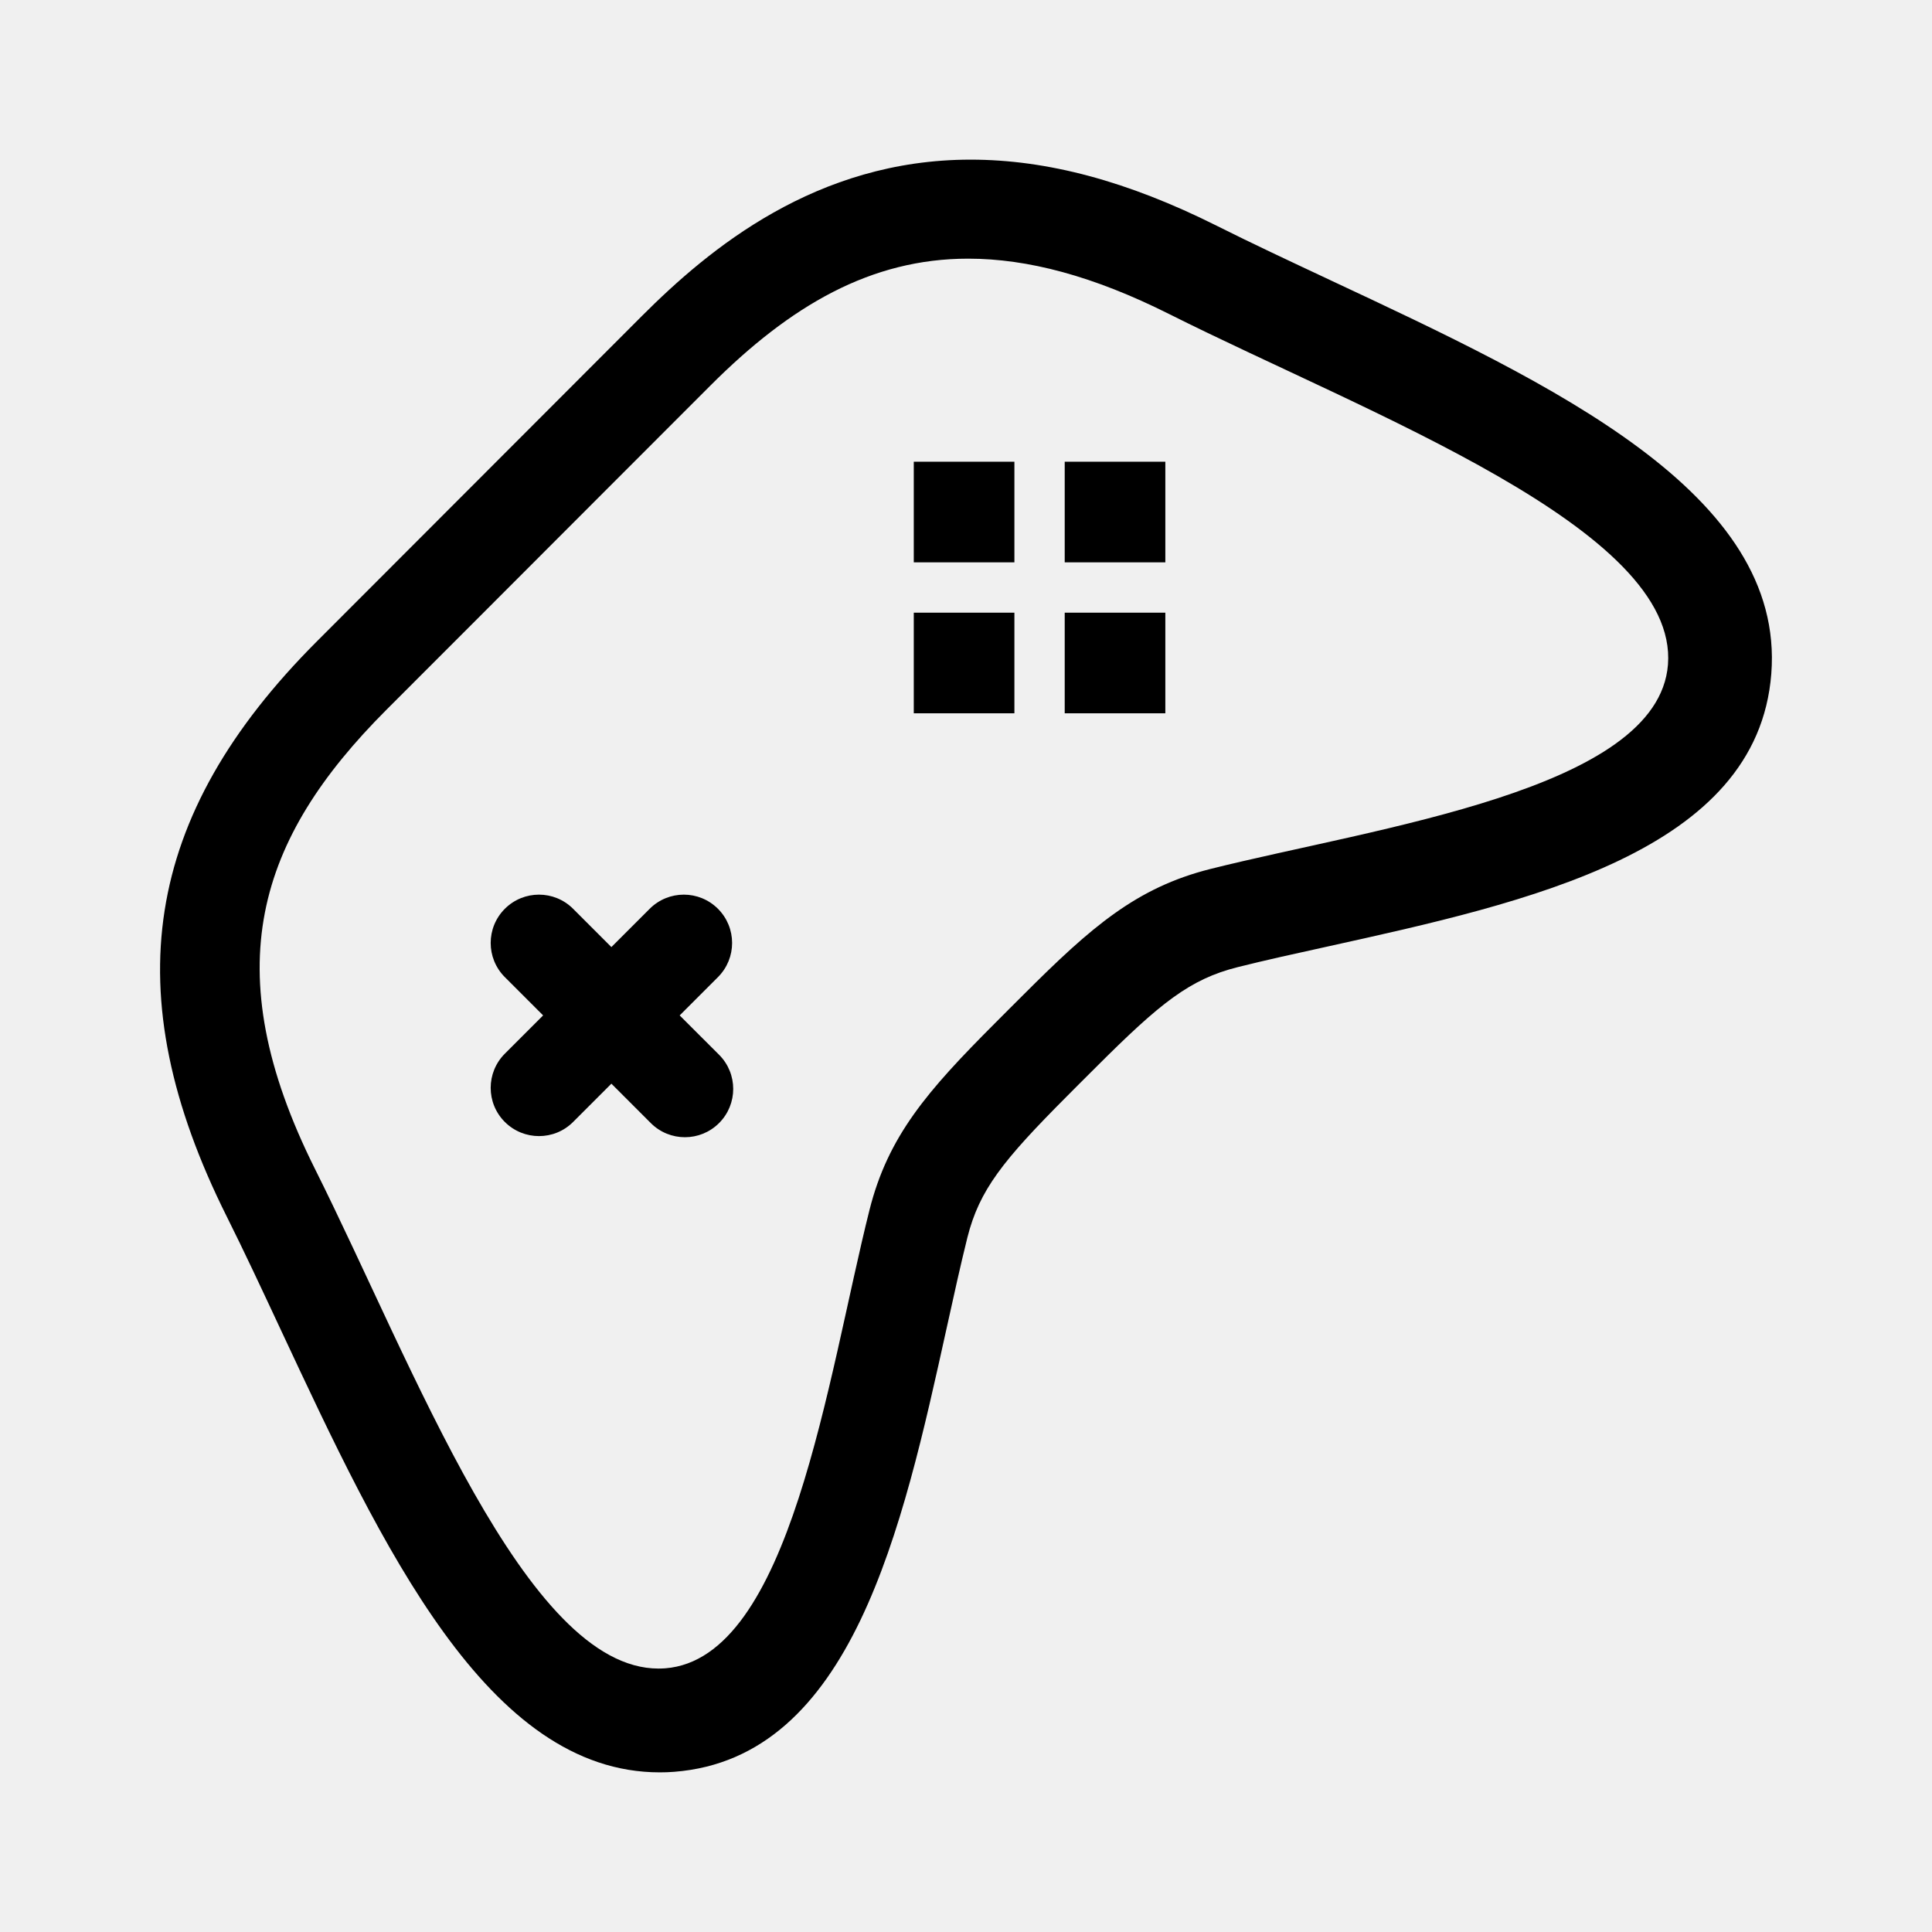
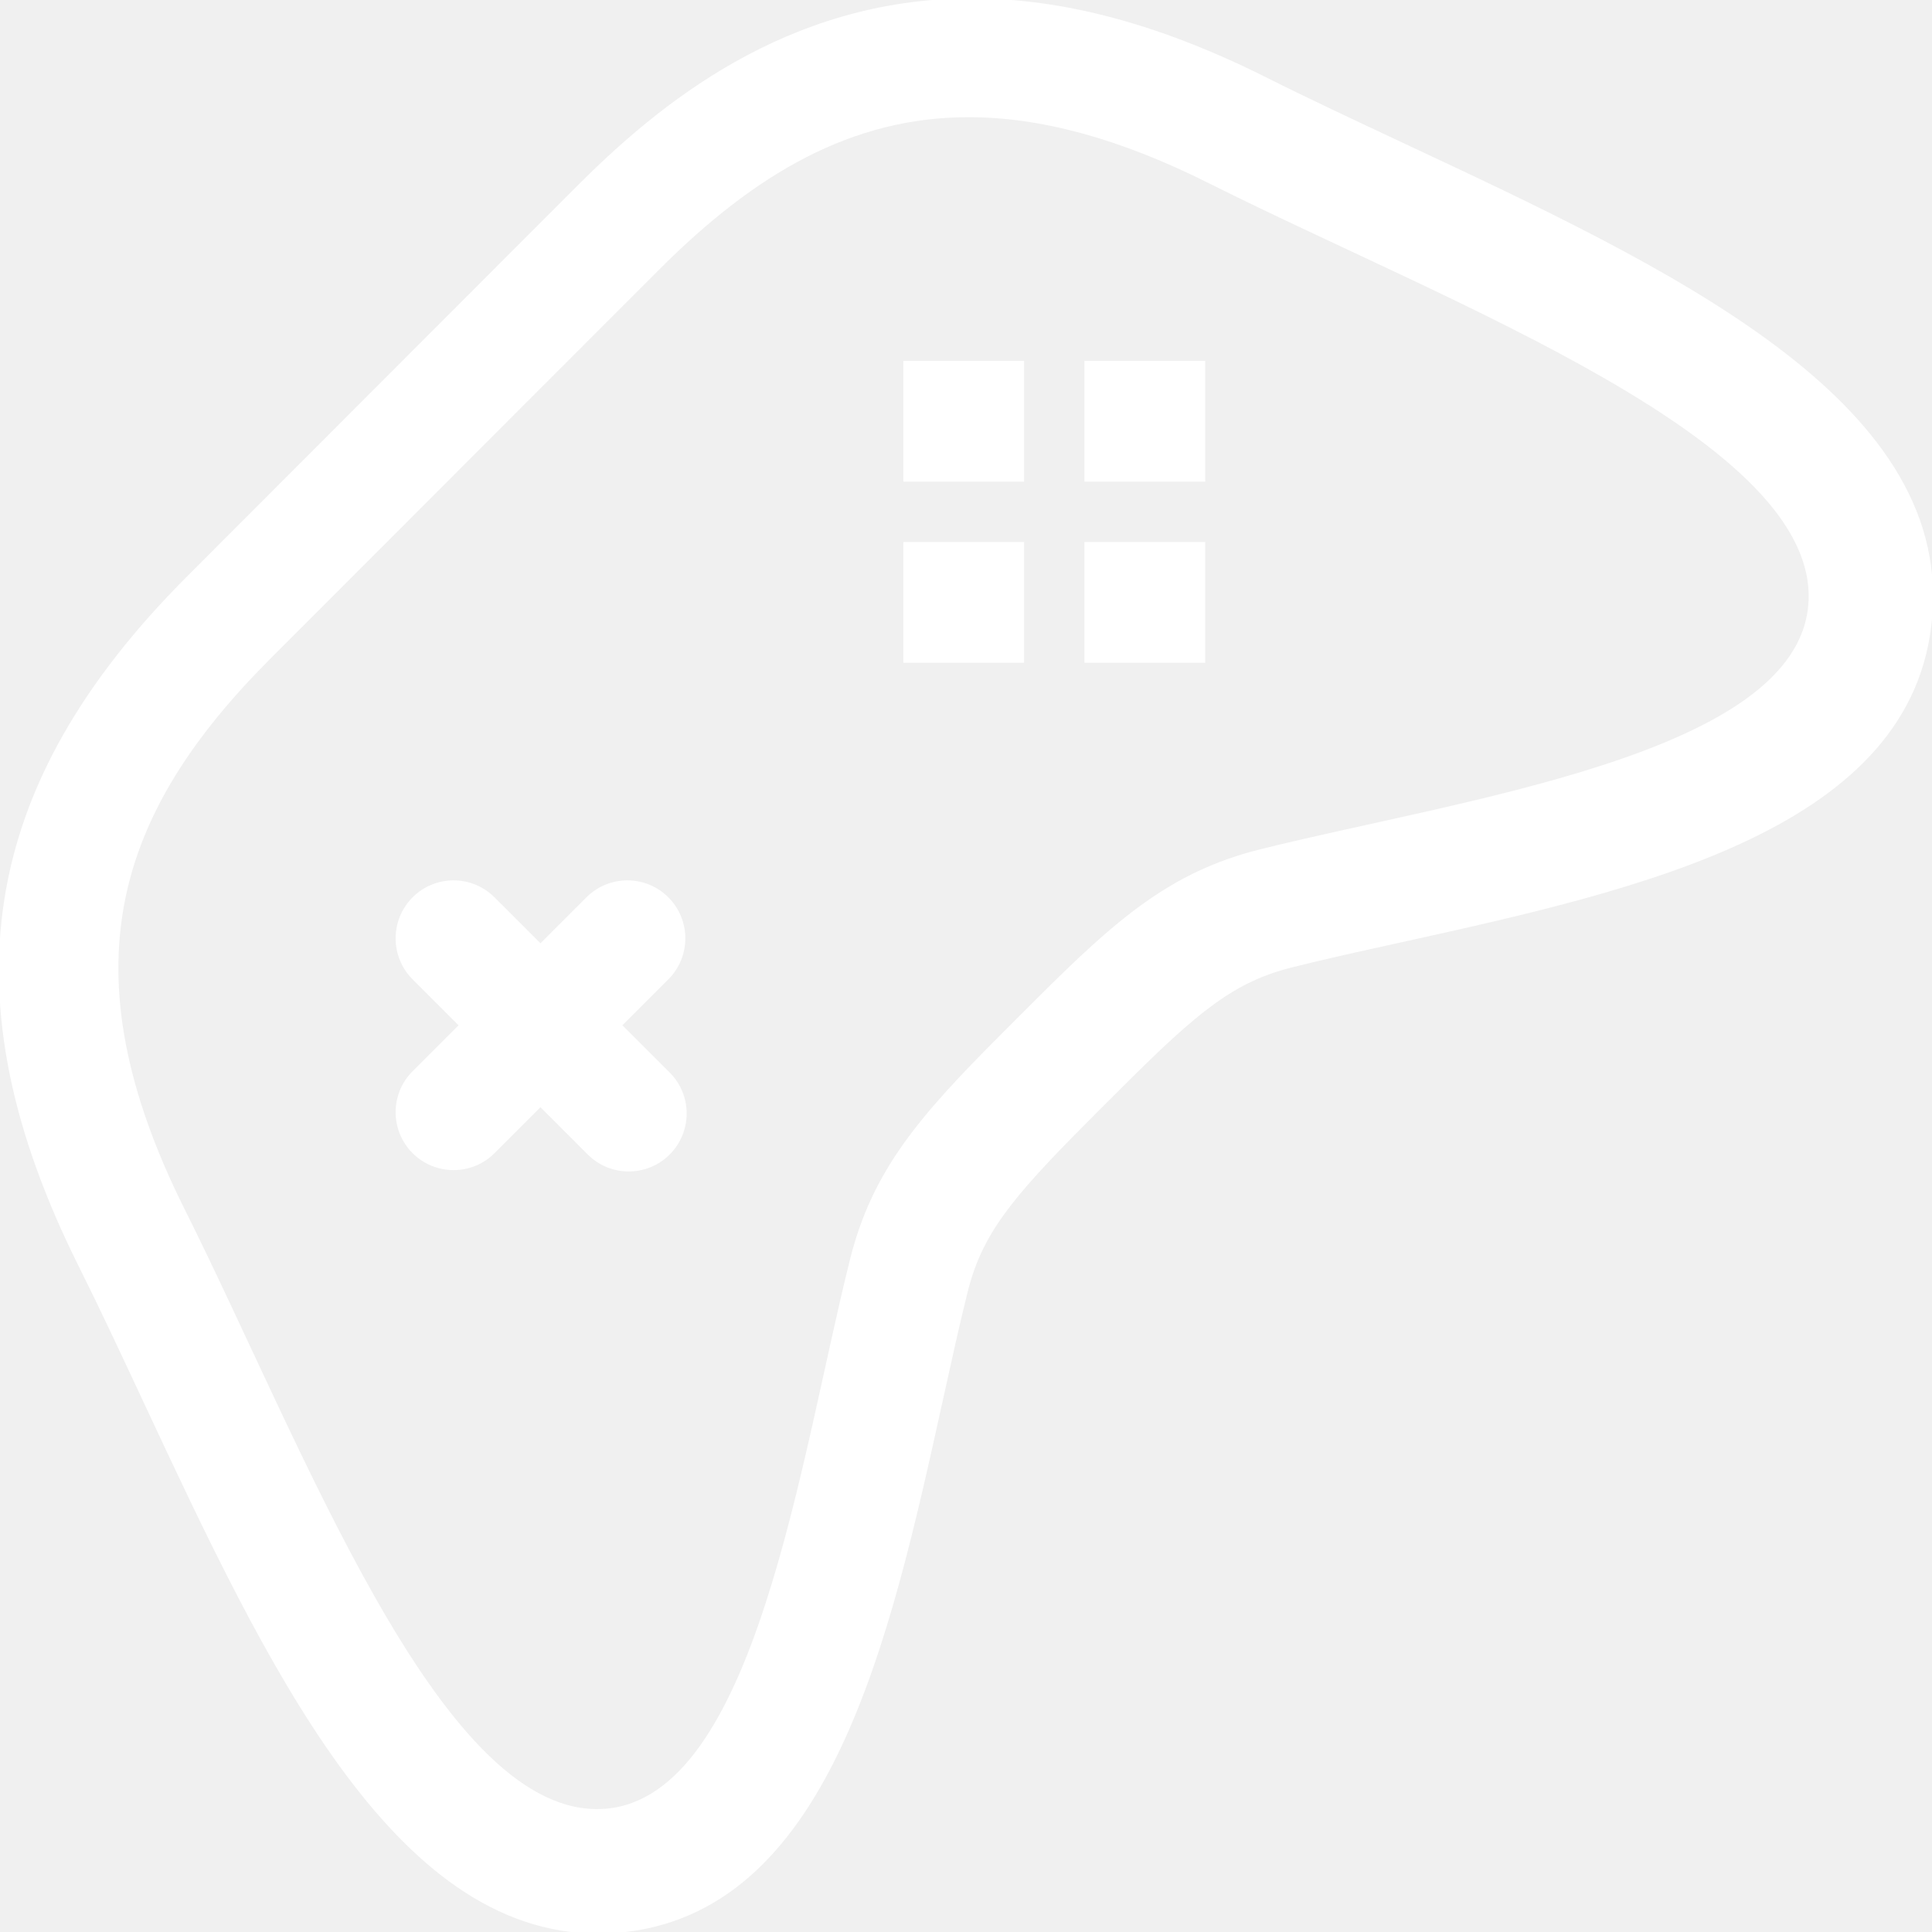
- <svg xmlns="http://www.w3.org/2000/svg" fill="#000000" width="800px" height="800px" viewBox="-3.2 -3.2 38.40 38.40" version="1.1" transform="rotate(0)matrix(1, 0, 0, 1, 0, 0)">
+ <svg xmlns="http://www.w3.org/2000/svg" fill="#ffffff" width="800px" height="800px" viewBox="0 0 32 32" version="1.1">
  <g id="SVGRepo_bgCarrier" stroke-width="0" />
-   <g id="SVGRepo_tracerCarrier" stroke-linecap="round" stroke-linejoin="round" stroke="#CCCCCC" stroke-width="1.536" />
+   <g id="SVGRepo_tracerCarrier" stroke-linecap="round" stroke-linejoin="round" />
  <g id="SVGRepo_iconCarrier">
    <path d="M23.226 2.361c-0.8-0.375-1.556-0.729-2.245-1.075-1.765-0.884-3.364-1.313-4.89-1.313-3.072 0-5.197 1.772-6.53 3.105l-6.464 6.471c-3.459 3.463-4.011 6.988-1.79 11.431 0.345 0.69 0.699 1.448 1.074 2.251 2.022 4.325 4.112 8.796 7.533 8.796 0.096 0 0.191-0.003 0.288-0.011 3.53-0.276 4.532-4.822 5.416-8.831 0.14-0.635 0.274-1.244 0.41-1.79 0.238-0.944 0.705-1.53 1.986-2.814l0.176-0.177 0.108-0.108 0.285-0.284c1.284-1.284 1.87-1.751 2.816-1.989 0.541-0.136 1.148-0.27 1.782-0.409 4.007-0.884 8.55-1.886 8.825-5.423 0.278-3.588-4.327-5.745-8.781-7.83zM29.952 10.010c-0.195 2.493-5.775 3.229-9.097 4.062-1.469 0.371-2.363 1.149-3.712 2.498-0.094 0.094-0.189 0.188-0.284 0.283s-0.189 0.191-0.283 0.284c-1.349 1.351-2.125 2.244-2.495 3.715-0.834 3.325-1.568 8.912-4.058 9.107-0.045 0.003-0.090 0.005-0.135 0.005-2.642 0-4.865-6.008-6.826-9.927-1.992-3.985-1.139-6.569 1.417-9.128 0.49-0.491 1.101-1.101 1.848-1.849 0.763-0.764 1.671-1.673 2.747-2.75 0.747-0.748 1.357-1.357 1.848-1.849 1.588-1.589 3.186-2.52 5.122-2.52 1.181 0 2.489 0.345 3.996 1.102 3.983 1.997 10.122 4.265 9.912 6.968zM14.962 10.977h2v-2h-2v2zM14.962 7.977h2v-2h-2v2zM17.962 7.977h2v-2h-2v2zM17.962 10.977h2v-2h-2v2zM10.309 16.982l0.761-0.761c0.375-0.375 0.375-0.983 0-1.358s-0.982-0.375-1.357 0l-0.761 0.761-0.761-0.761c-0.375-0.375-0.982-0.375-1.357 0s-0.375 0.983 0 1.358l0.761 0.761-0.761 0.761c-0.375 0.375-0.375 0.983 0 1.357s0.983 0.375 1.357 0l0.761-0.761 0.783 0.783c0.375 0.375 0.982 0.375 1.357 0s0.375-0.983 0-1.358z" />
  </g>
</svg>
